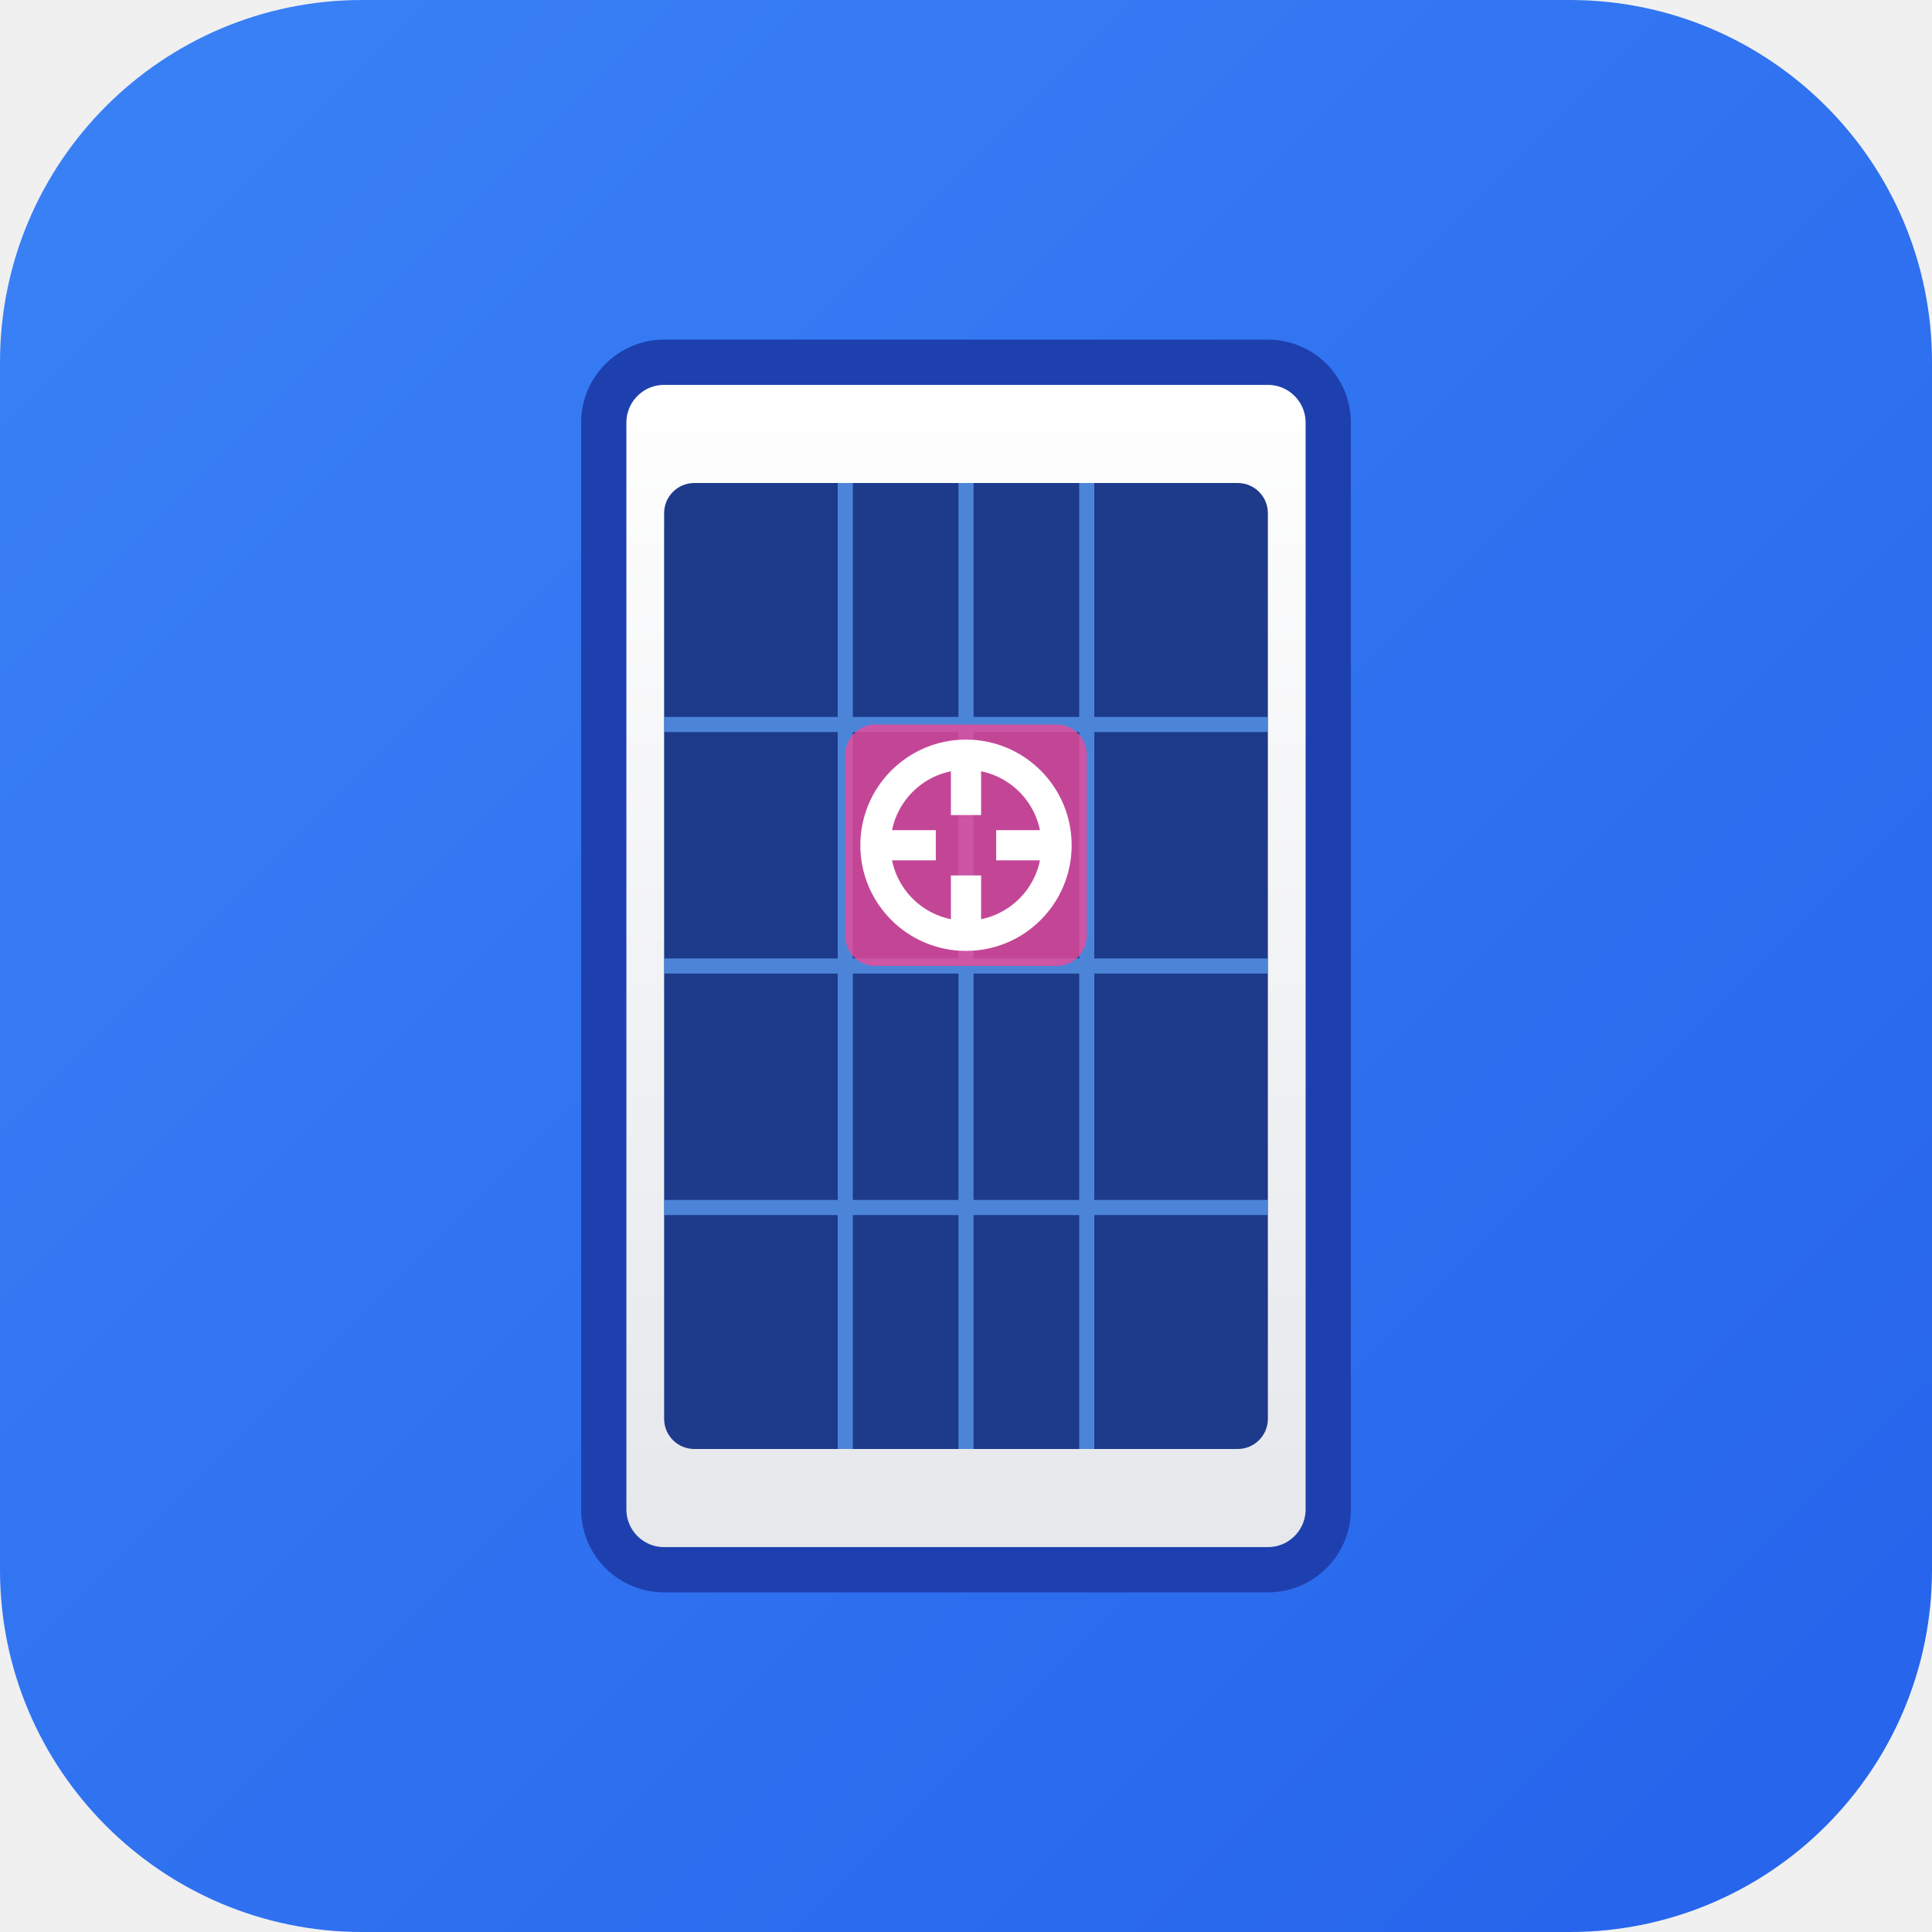
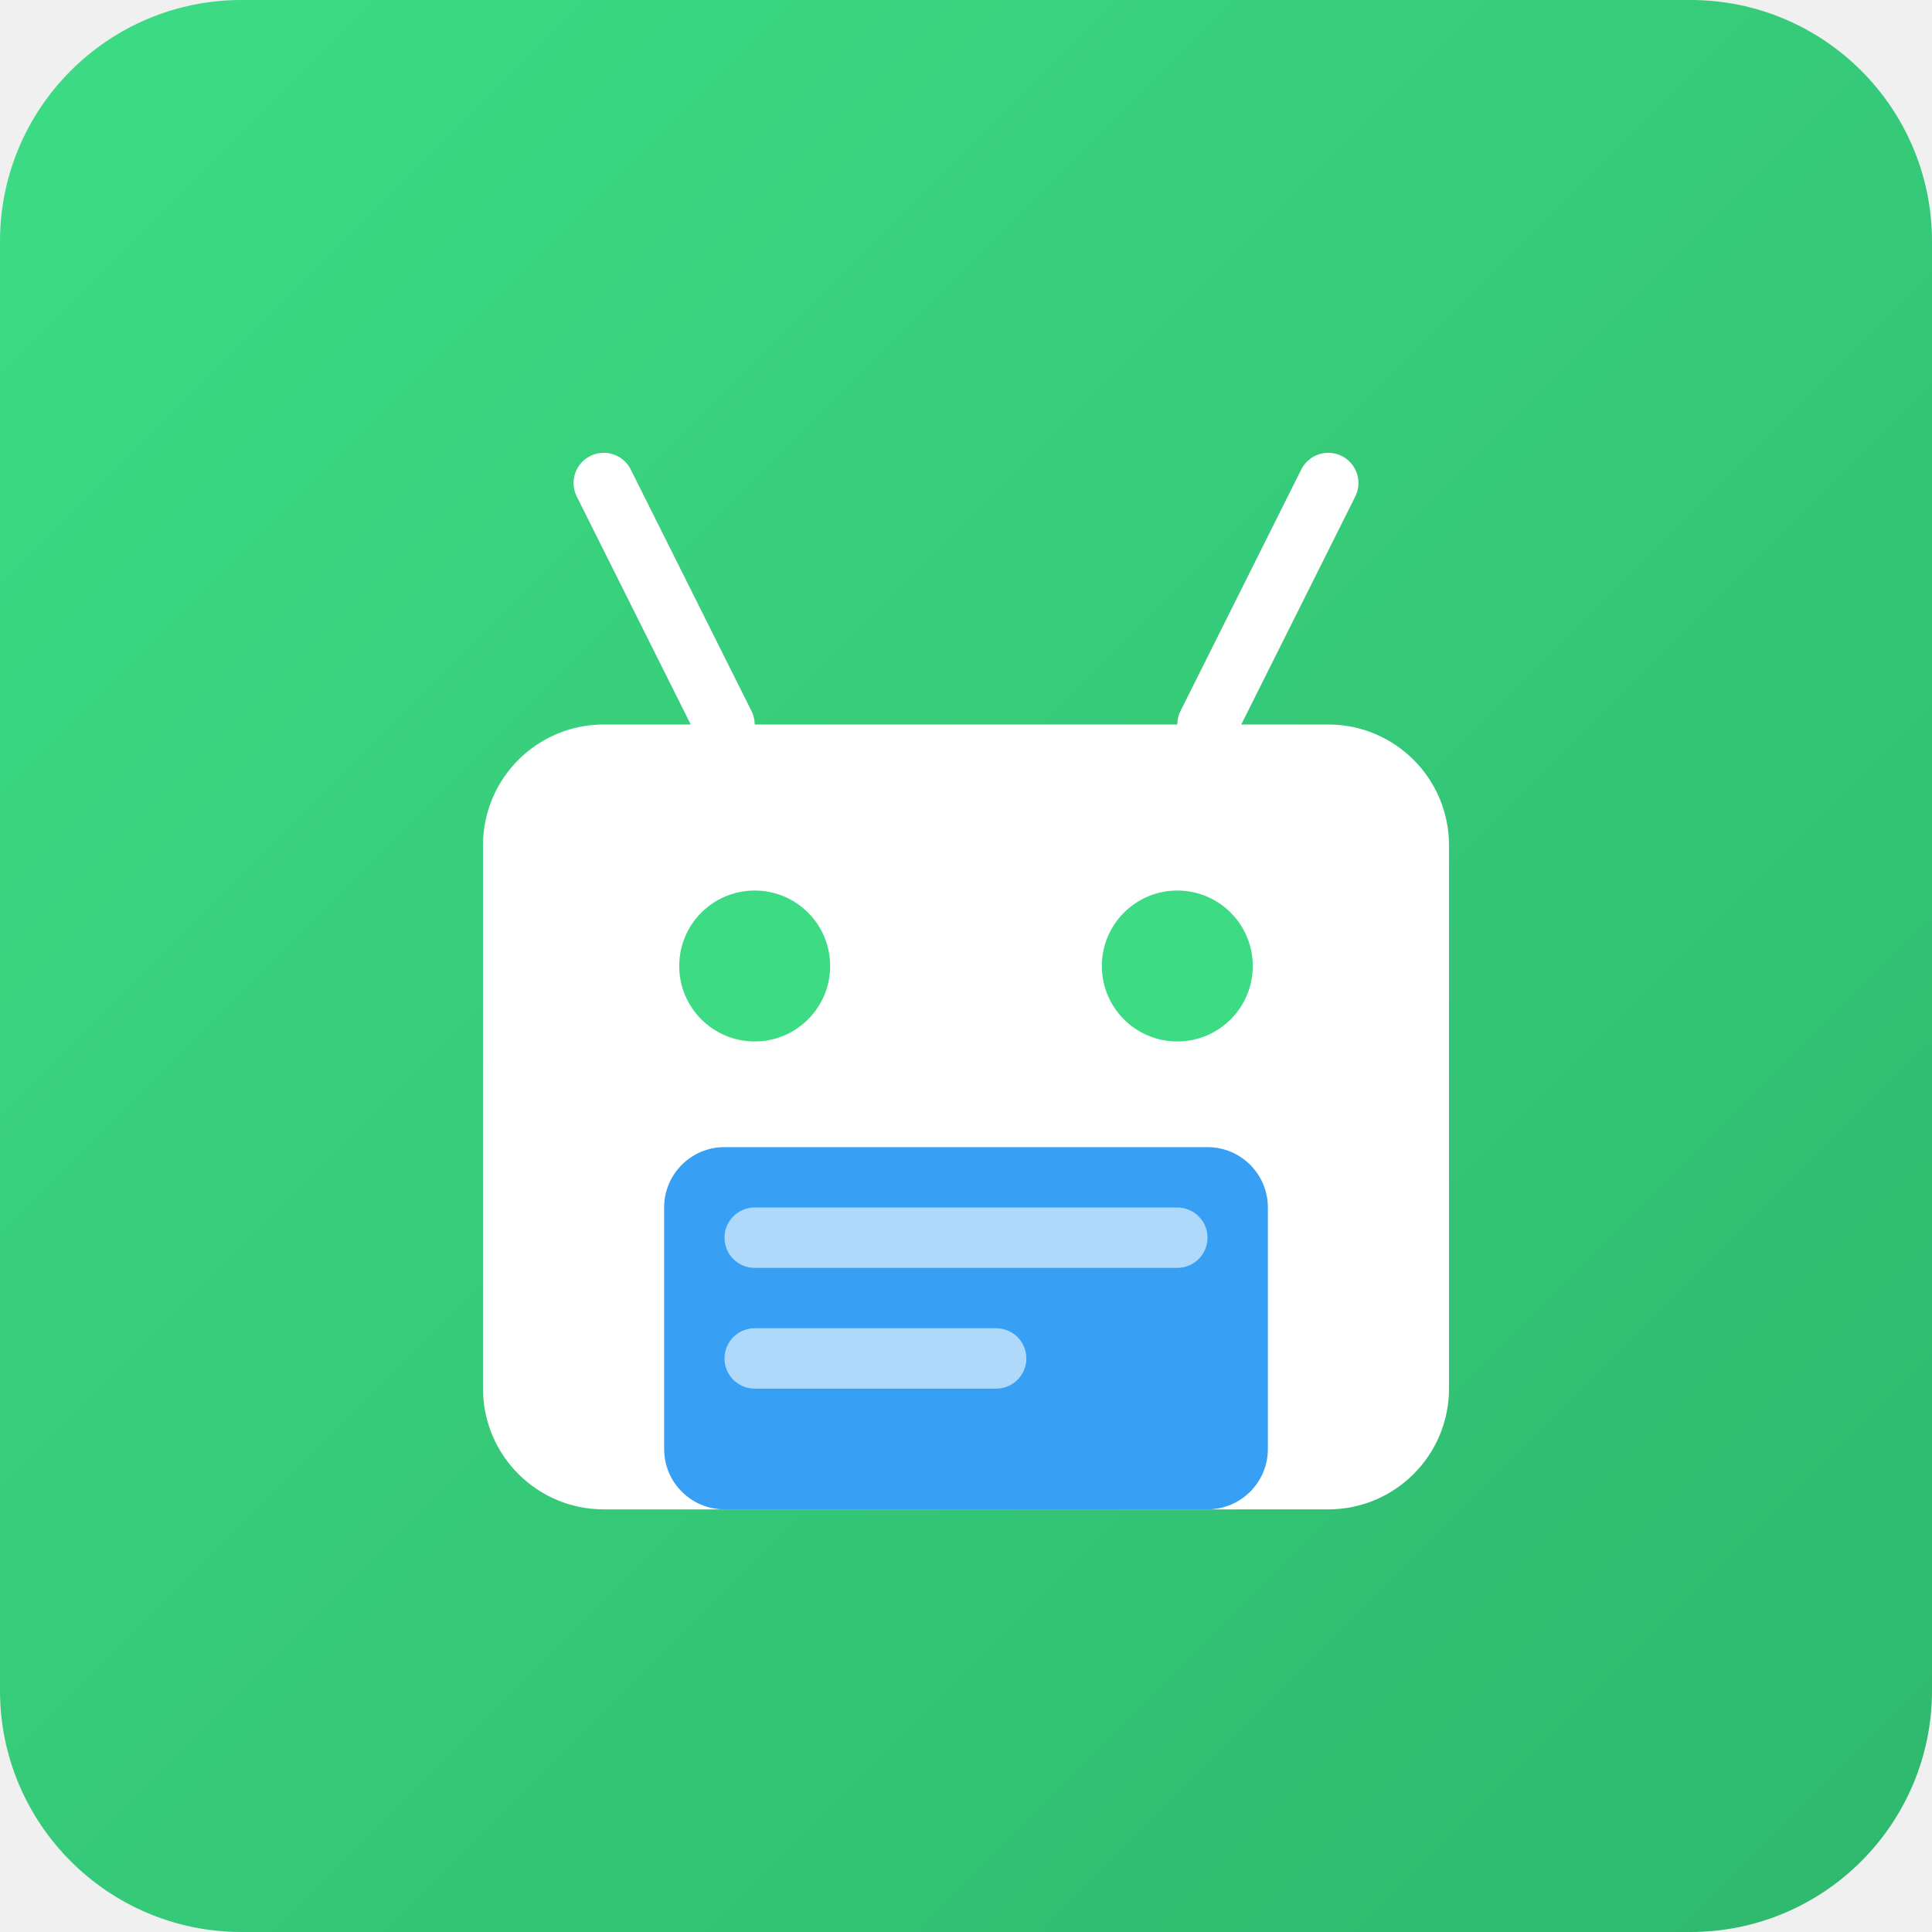
<svg xmlns="http://www.w3.org/2000/svg" viewBox="0 0 64 64">
  <defs>
    <linearGradient id="bgGradient" x1="0%" y1="0%" x2="100%" y2="100%">
-       <stop offset="0%" style="stop-color:#3b82f6;stop-opacity:1" />
-       <stop offset="100%" style="stop-color:#2563eb;stop-opacity:1" />
-     </linearGradient>
-     <linearGradient id="deviceGradient" x1="0%" y1="0%" x2="0%" y2="100%">
-       <stop offset="0%" style="stop-color:#ffffff;stop-opacity:1" />
-       <stop offset="100%" style="stop-color:#e5e7eb;stop-opacity:1" />
+       <stop offset="0%" style="stop-color:#3DDC84;stop-opacity:1" />
+       <stop offset="100%" style="stop-color:#2eb86e;stop-opacity:1" />
    </linearGradient>
  </defs>
-   <rect width="64" height="64" rx="12" fill="url(#bgGradient)" />
-   <rect x="20" y="12" width="24" height="40" rx="2" fill="url(#deviceGradient)" stroke="#1e40af" stroke-width="1.5" />
-   <rect x="22" y="16" width="20" height="32" rx="1" fill="#1e3a8a" />
-   <g opacity="0.7">
-     <line x1="28" y1="16" x2="28" y2="48" stroke="#60a5fa" stroke-width="0.5" />
-     <line x1="32" y1="16" x2="32" y2="48" stroke="#60a5fa" stroke-width="0.5" />
-     <line x1="36" y1="16" x2="36" y2="48" stroke="#60a5fa" stroke-width="0.5" />
-     <line x1="22" y1="24" x2="42" y2="24" stroke="#60a5fa" stroke-width="0.5" />
-     <line x1="22" y1="32" x2="42" y2="32" stroke="#60a5fa" stroke-width="0.5" />
-     <line x1="22" y1="40" x2="42" y2="40" stroke="#60a5fa" stroke-width="0.5" />
+   <rect width="64" height="64" rx="8" fill="url(#bgGradient)" />
+   <g transform="translate(32, 32)">
+     <rect x="-16" y="-8" width="32" height="26" rx="4" fill="#ffffff" />
+     <circle cx="-7" cy="0" r="2.5" fill="#3DDC84" />
+     <circle cx="7" cy="0" r="2.5" fill="#3DDC84" />
+     <line x1="-8" y1="-8" x2="-12" y2="-16" stroke="#ffffff" stroke-width="2" stroke-linecap="round" />
+     <line x1="8" y1="-8" x2="12" y2="-16" stroke="#ffffff" stroke-width="2" stroke-linecap="round" />
+     <rect x="-10" y="6" width="20" height="12" rx="2" fill="#2196F3" opacity="0.9" />
+     <rect x="-8" y="8" width="16" height="2" rx="1" fill="#ffffff" opacity="0.6" />
+     <rect x="-8" y="12" width="10" height="2" rx="1" fill="#ffffff" opacity="0.6" />
  </g>
-   <rect x="28" y="24" width="8" height="8" rx="1" fill="#ec4899" opacity="0.8" />
-   <circle cx="32" cy="28" r="3" fill="none" stroke="#fff" stroke-width="1" />
-   <line x1="32" y1="25" x2="32" y2="27" stroke="#fff" stroke-width="1" />
-   <line x1="32" y1="29" x2="32" y2="31" stroke="#fff" stroke-width="1" />
-   <line x1="29" y1="28" x2="31" y2="28" stroke="#fff" stroke-width="1" />
-   <line x1="33" y1="28" x2="35" y2="28" stroke="#fff" stroke-width="1" />
</svg>
